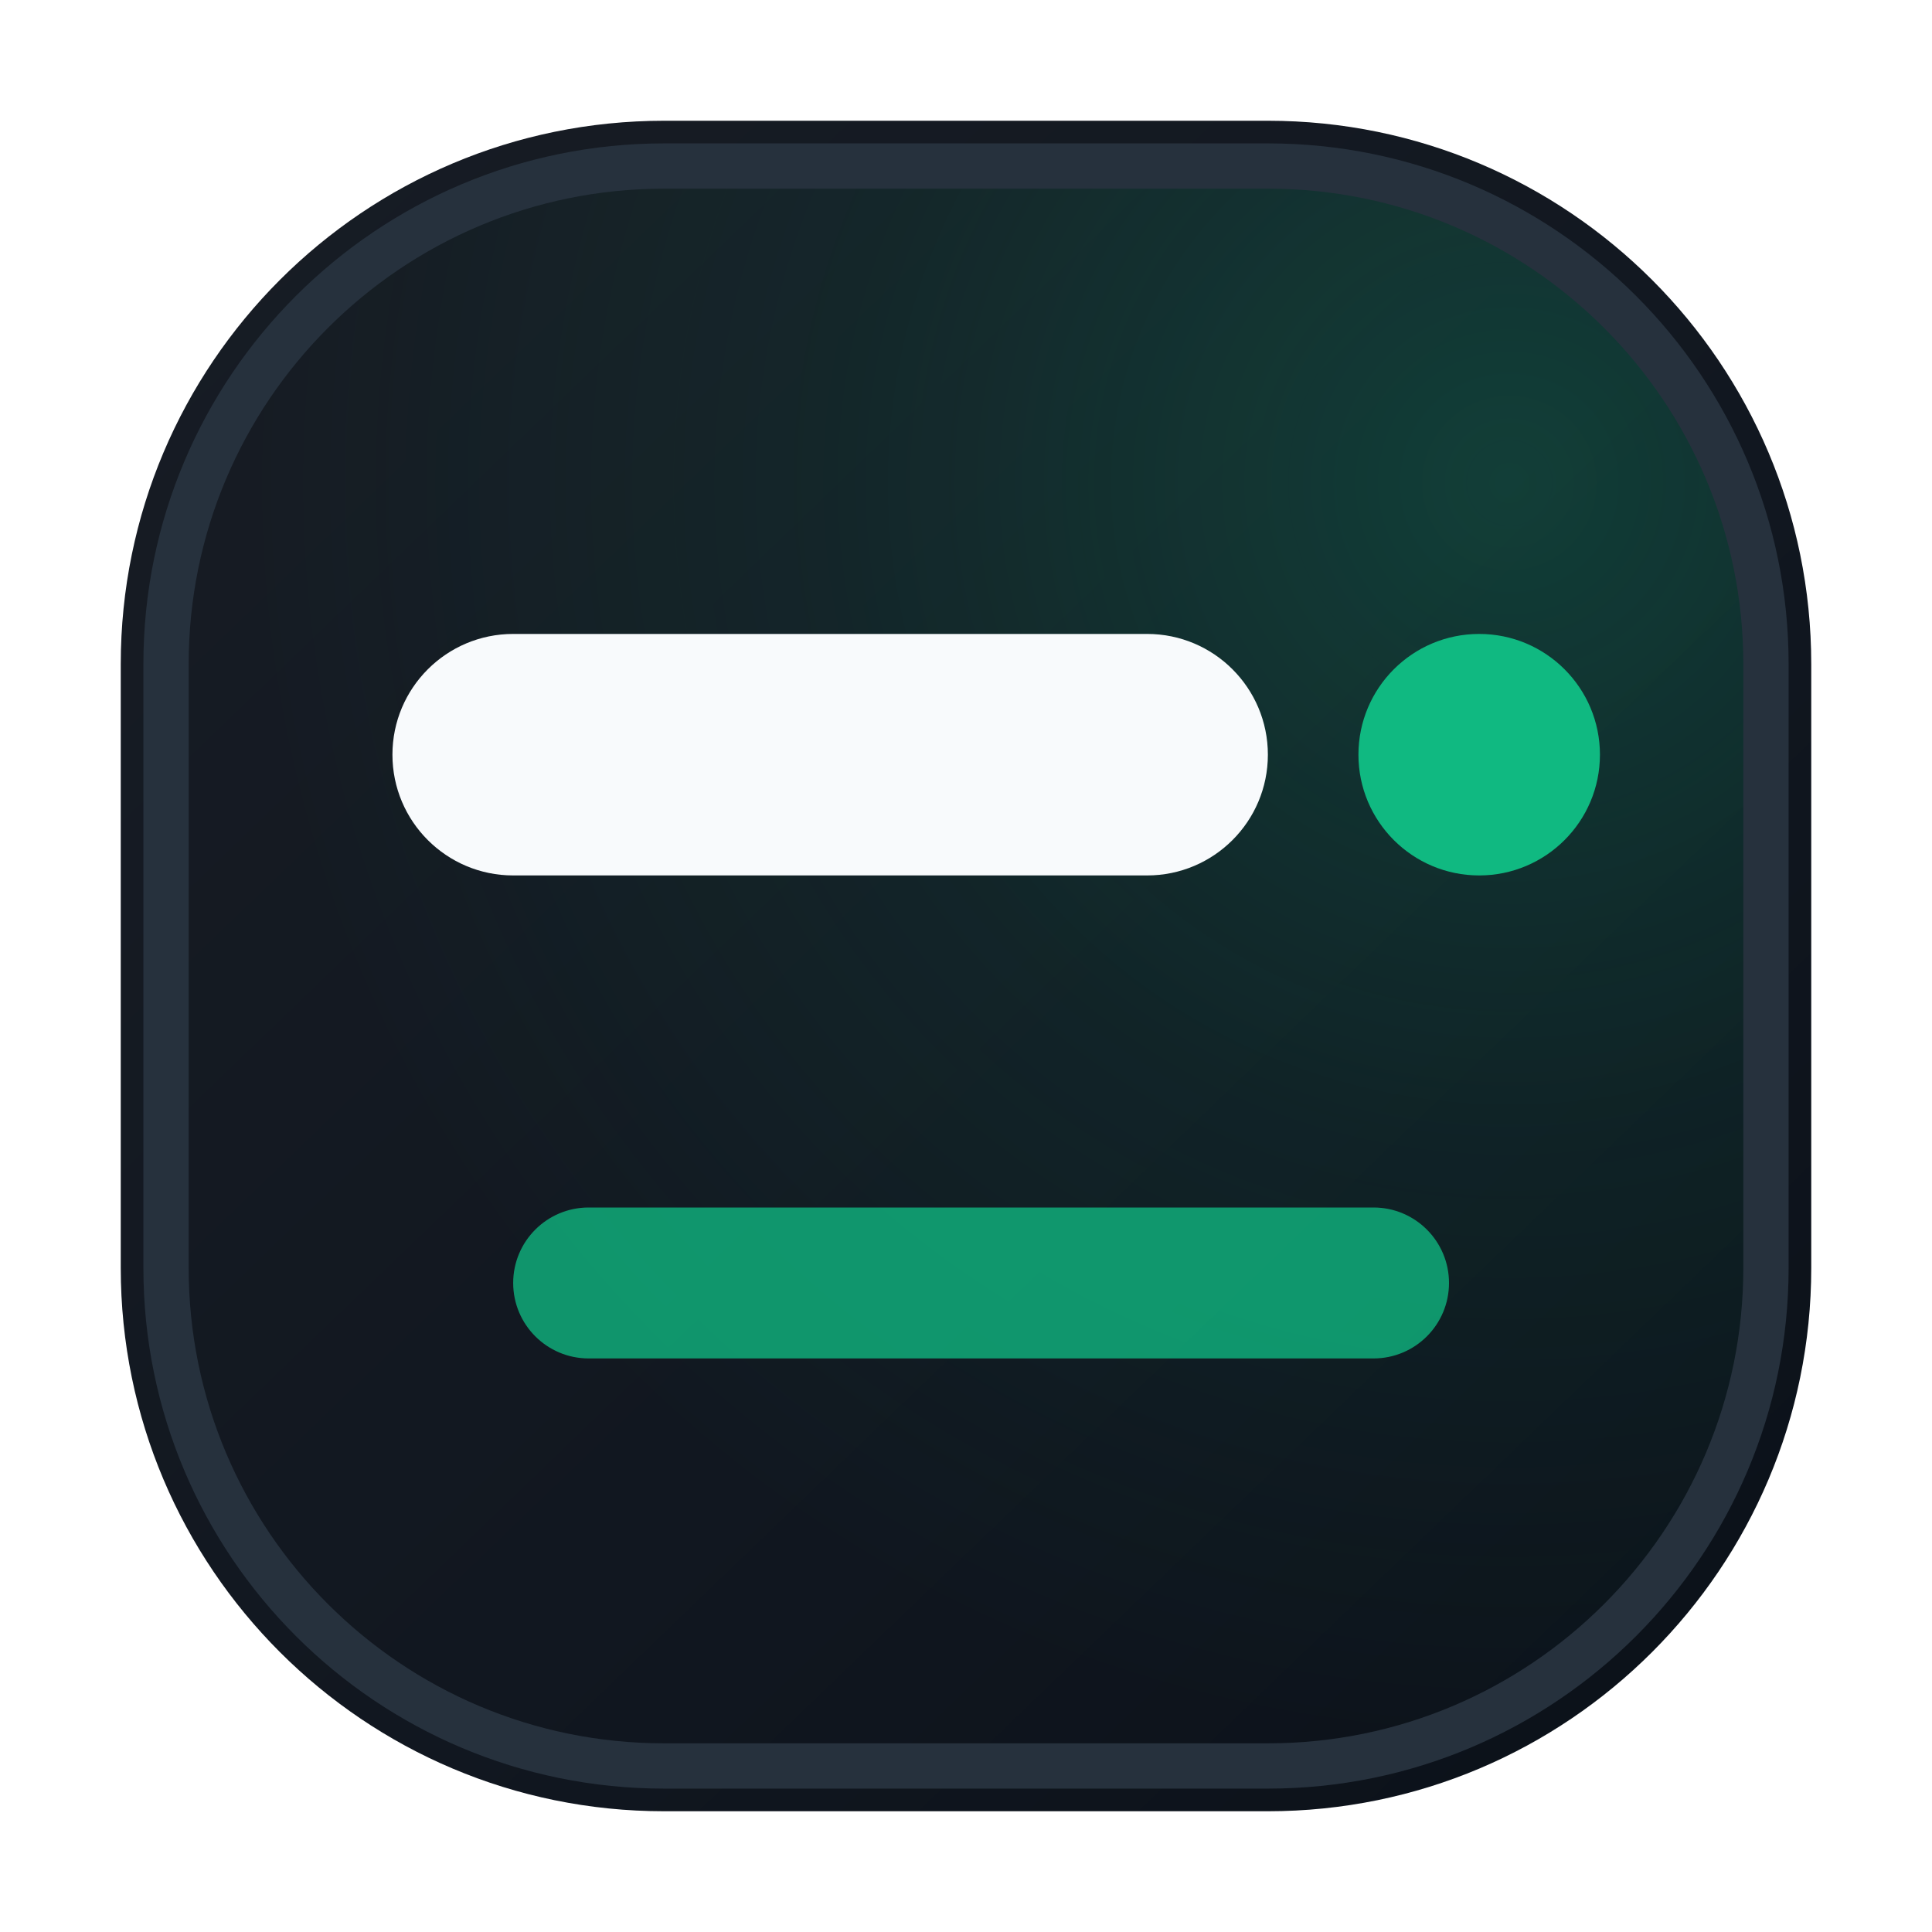
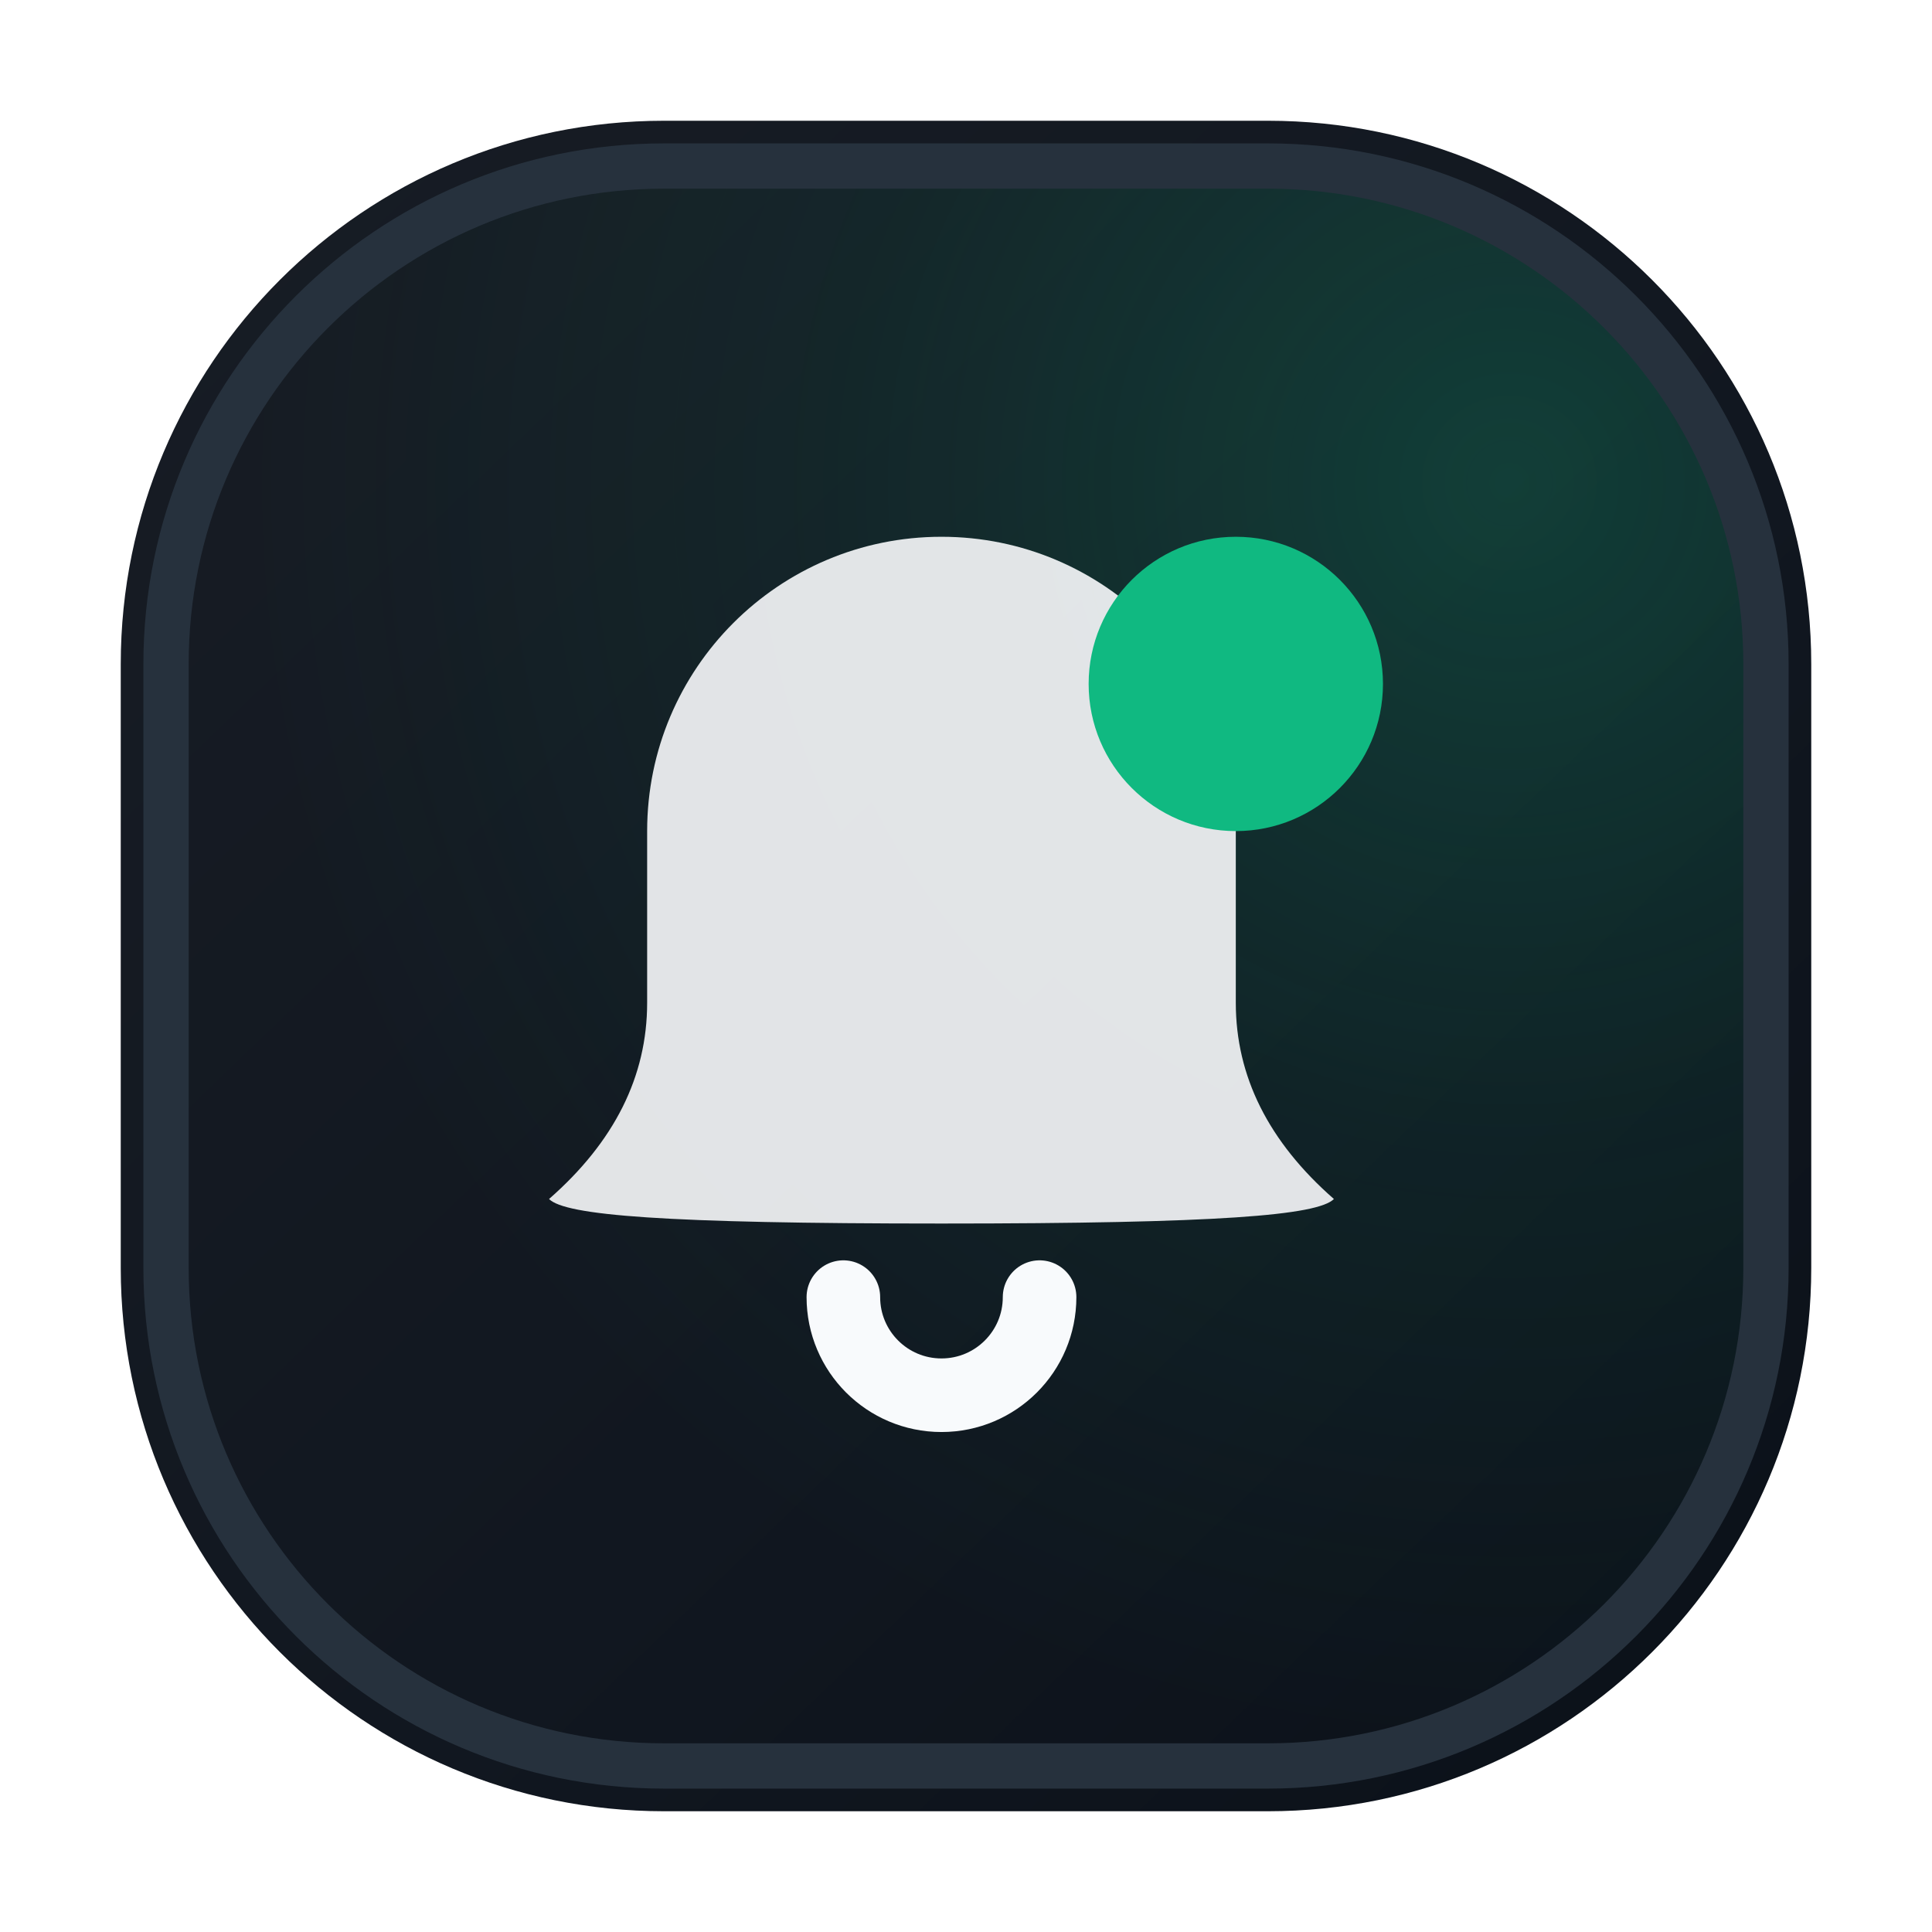
<svg xmlns="http://www.w3.org/2000/svg" viewBox="0 0 512 512" role="img" aria-label="Qreminder">
  <defs>
    <linearGradient id="bg" x1="64" y1="48" x2="464" y2="464" gradientUnits="userSpaceOnUse">
      <stop offset="0" stop-color="#171C24" />
      <stop offset="0.58" stop-color="#111720" />
      <stop offset="1" stop-color="#0B1119" />
    </linearGradient>
    <radialGradient id="glow" cx="400" cy="128" r="336" gradientUnits="userSpaceOnUse">
      <stop offset="0" stop-color="#10B981" stop-opacity="0.24" />
      <stop offset="0.52" stop-color="#10B981" stop-opacity="0.08" />
      <stop offset="1" stop-color="#10B981" stop-opacity="0" />
    </radialGradient>
  </defs>
  <rect x="32" y="32" width="448" height="448" rx="144" fill="url(#bg)" />
  <rect x="44" y="44" width="424" height="424" rx="132" fill="url(#glow)" stroke="#26313D" stroke-width="12" />
-   <rect x="104" y="168" width="232" height="64" rx="32" fill="#F8FAFC" />
-   <circle cx="392" cy="200" r="32" fill="#10B981" />
-   <rect x="136" y="320" width="248" height="40" rx="20" fill="#10B981" opacity="0.78" />
+   <g transform="translate(93.5 116.25) scale(13)">
+     <path d="M12 2C8.686 2 6 4.686 6 8v3.5c0 1.5-.667 2.833-2 4 .333.333 2.333.5 8 .5s7.667-.167 8-.5c-1.333-1.167-2-2.5-2-4V8c0-3.314-2.686-6-6-6Z" fill="#F8FAFC" opacity="0.9" />
+     <path d="M10 17.5c0 1.105.895 2 2 2s2-.895 2-2" stroke="#F8FAFC" stroke-width="1.5" stroke-linecap="round" fill="none" />
+     <circle cx="18" cy="5" r="3" fill="#10B981" />
+   </g>
</svg>
